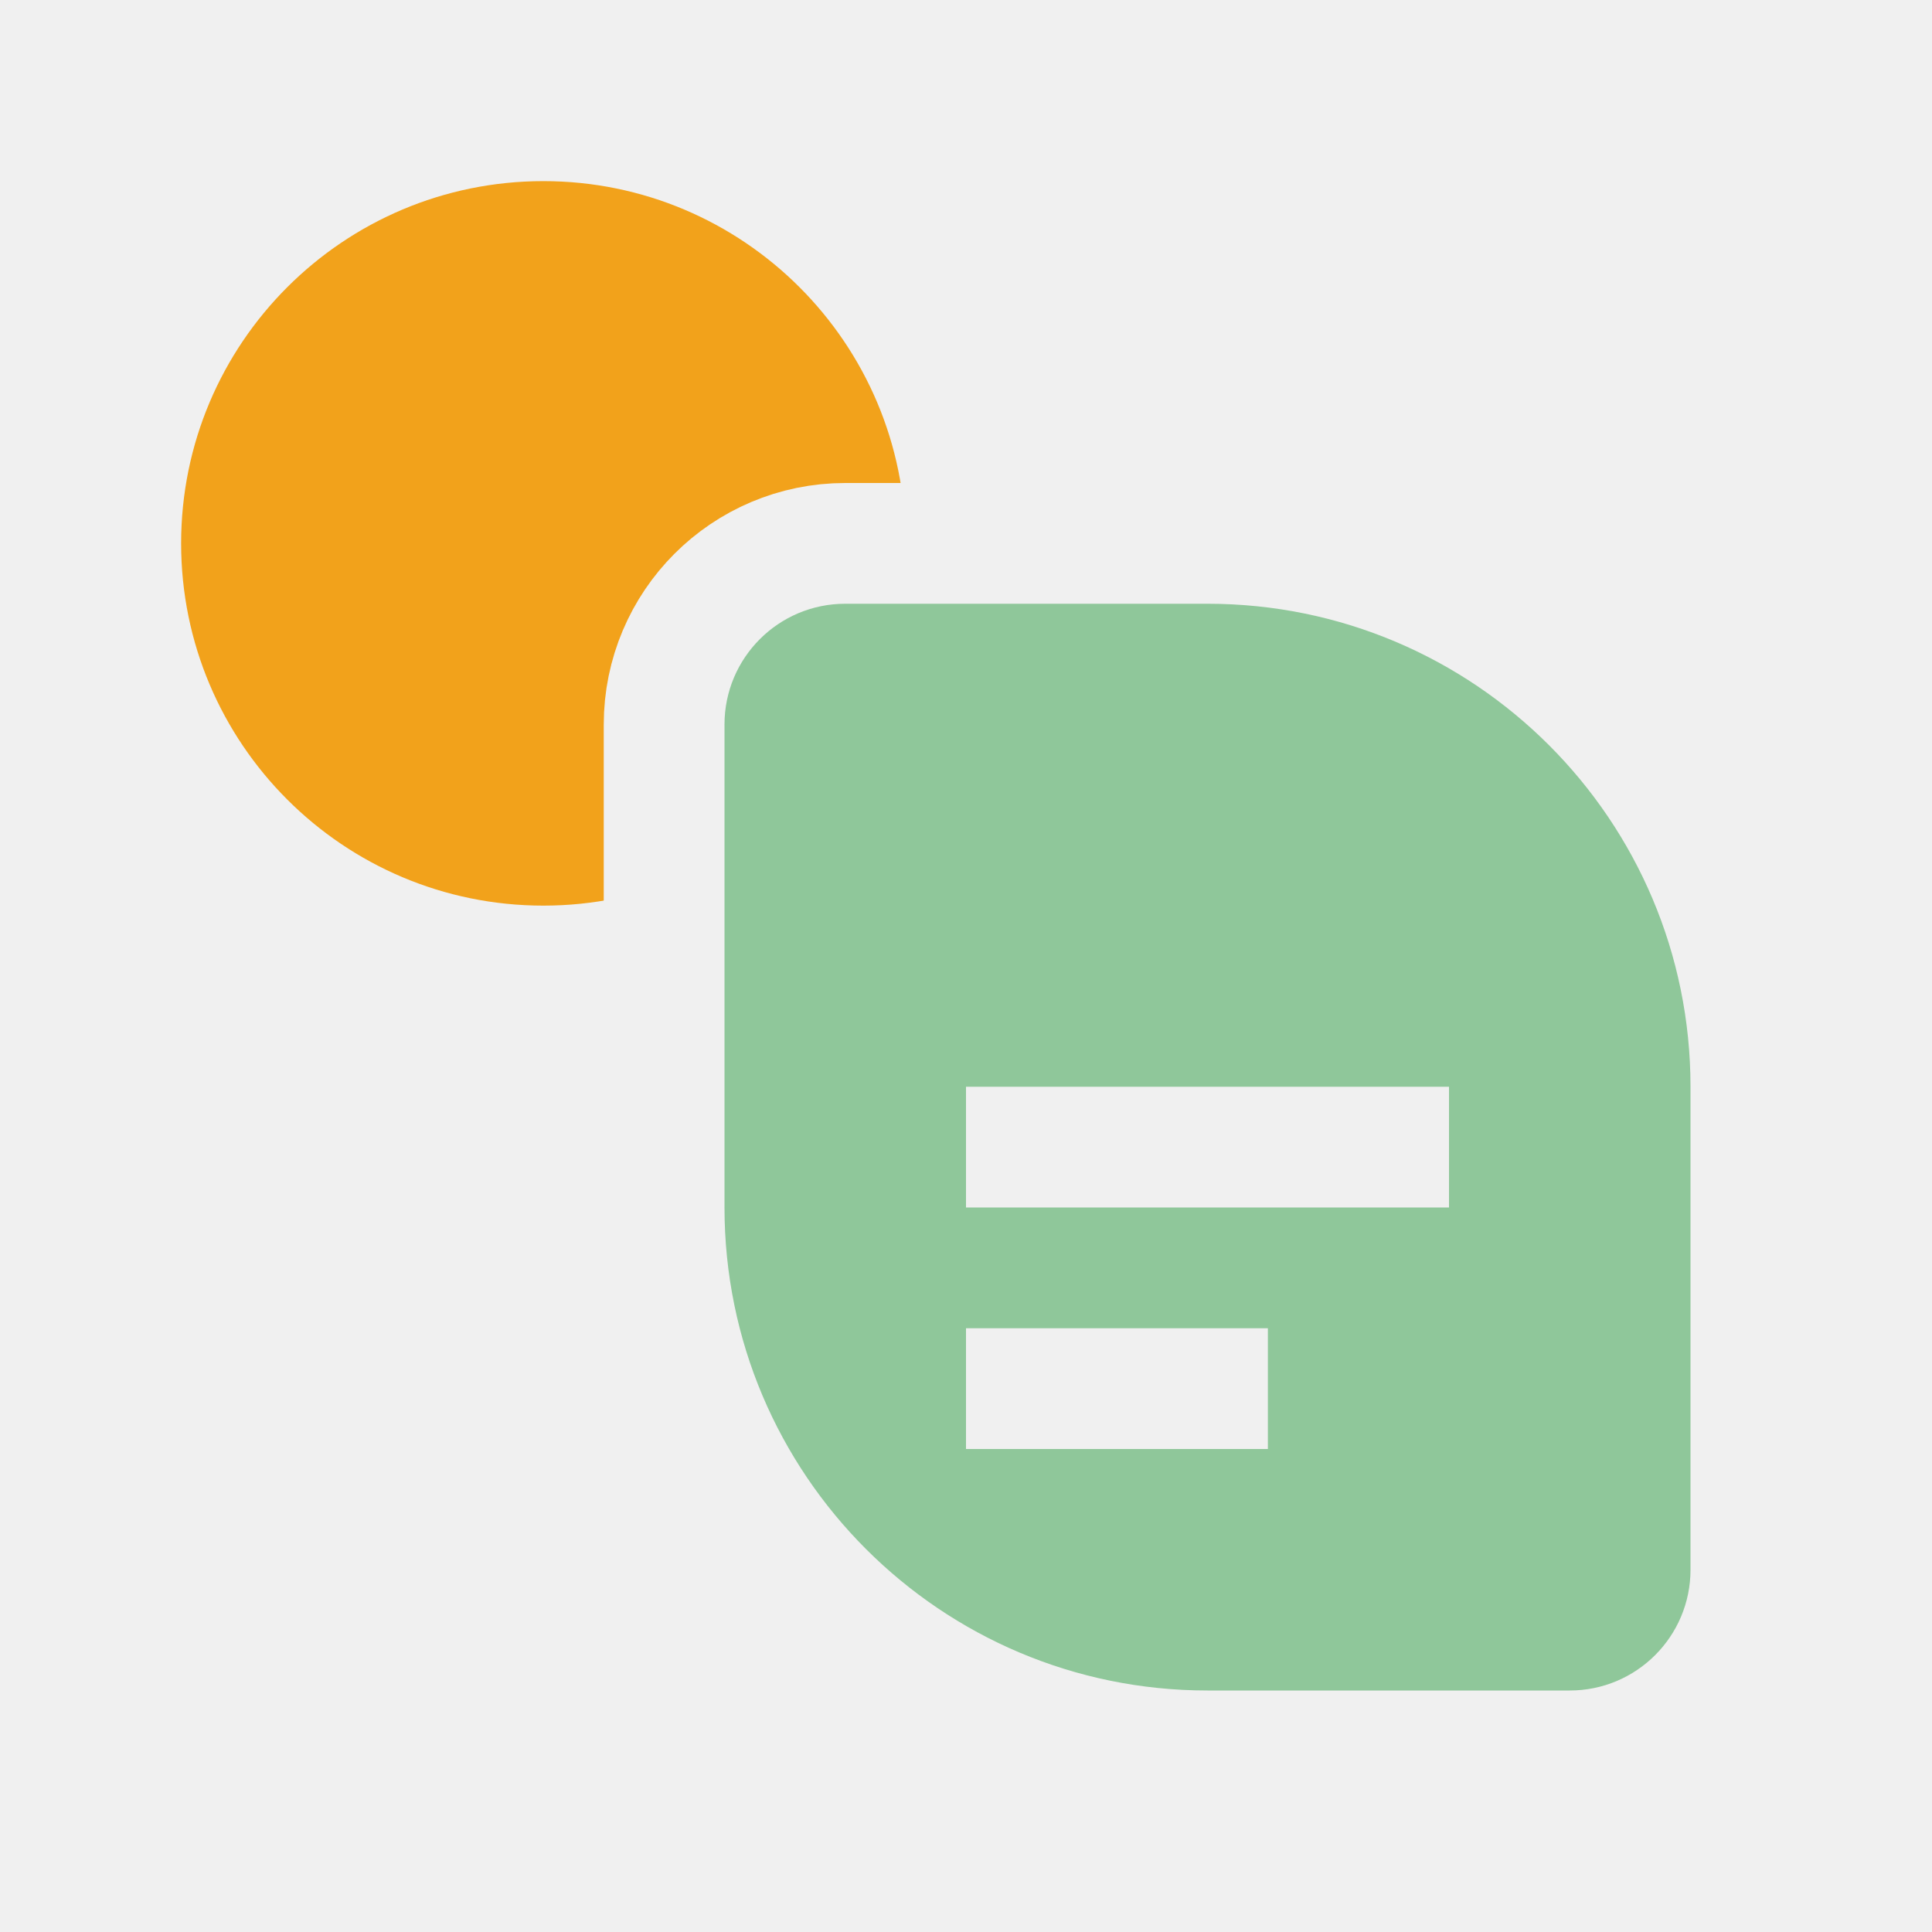
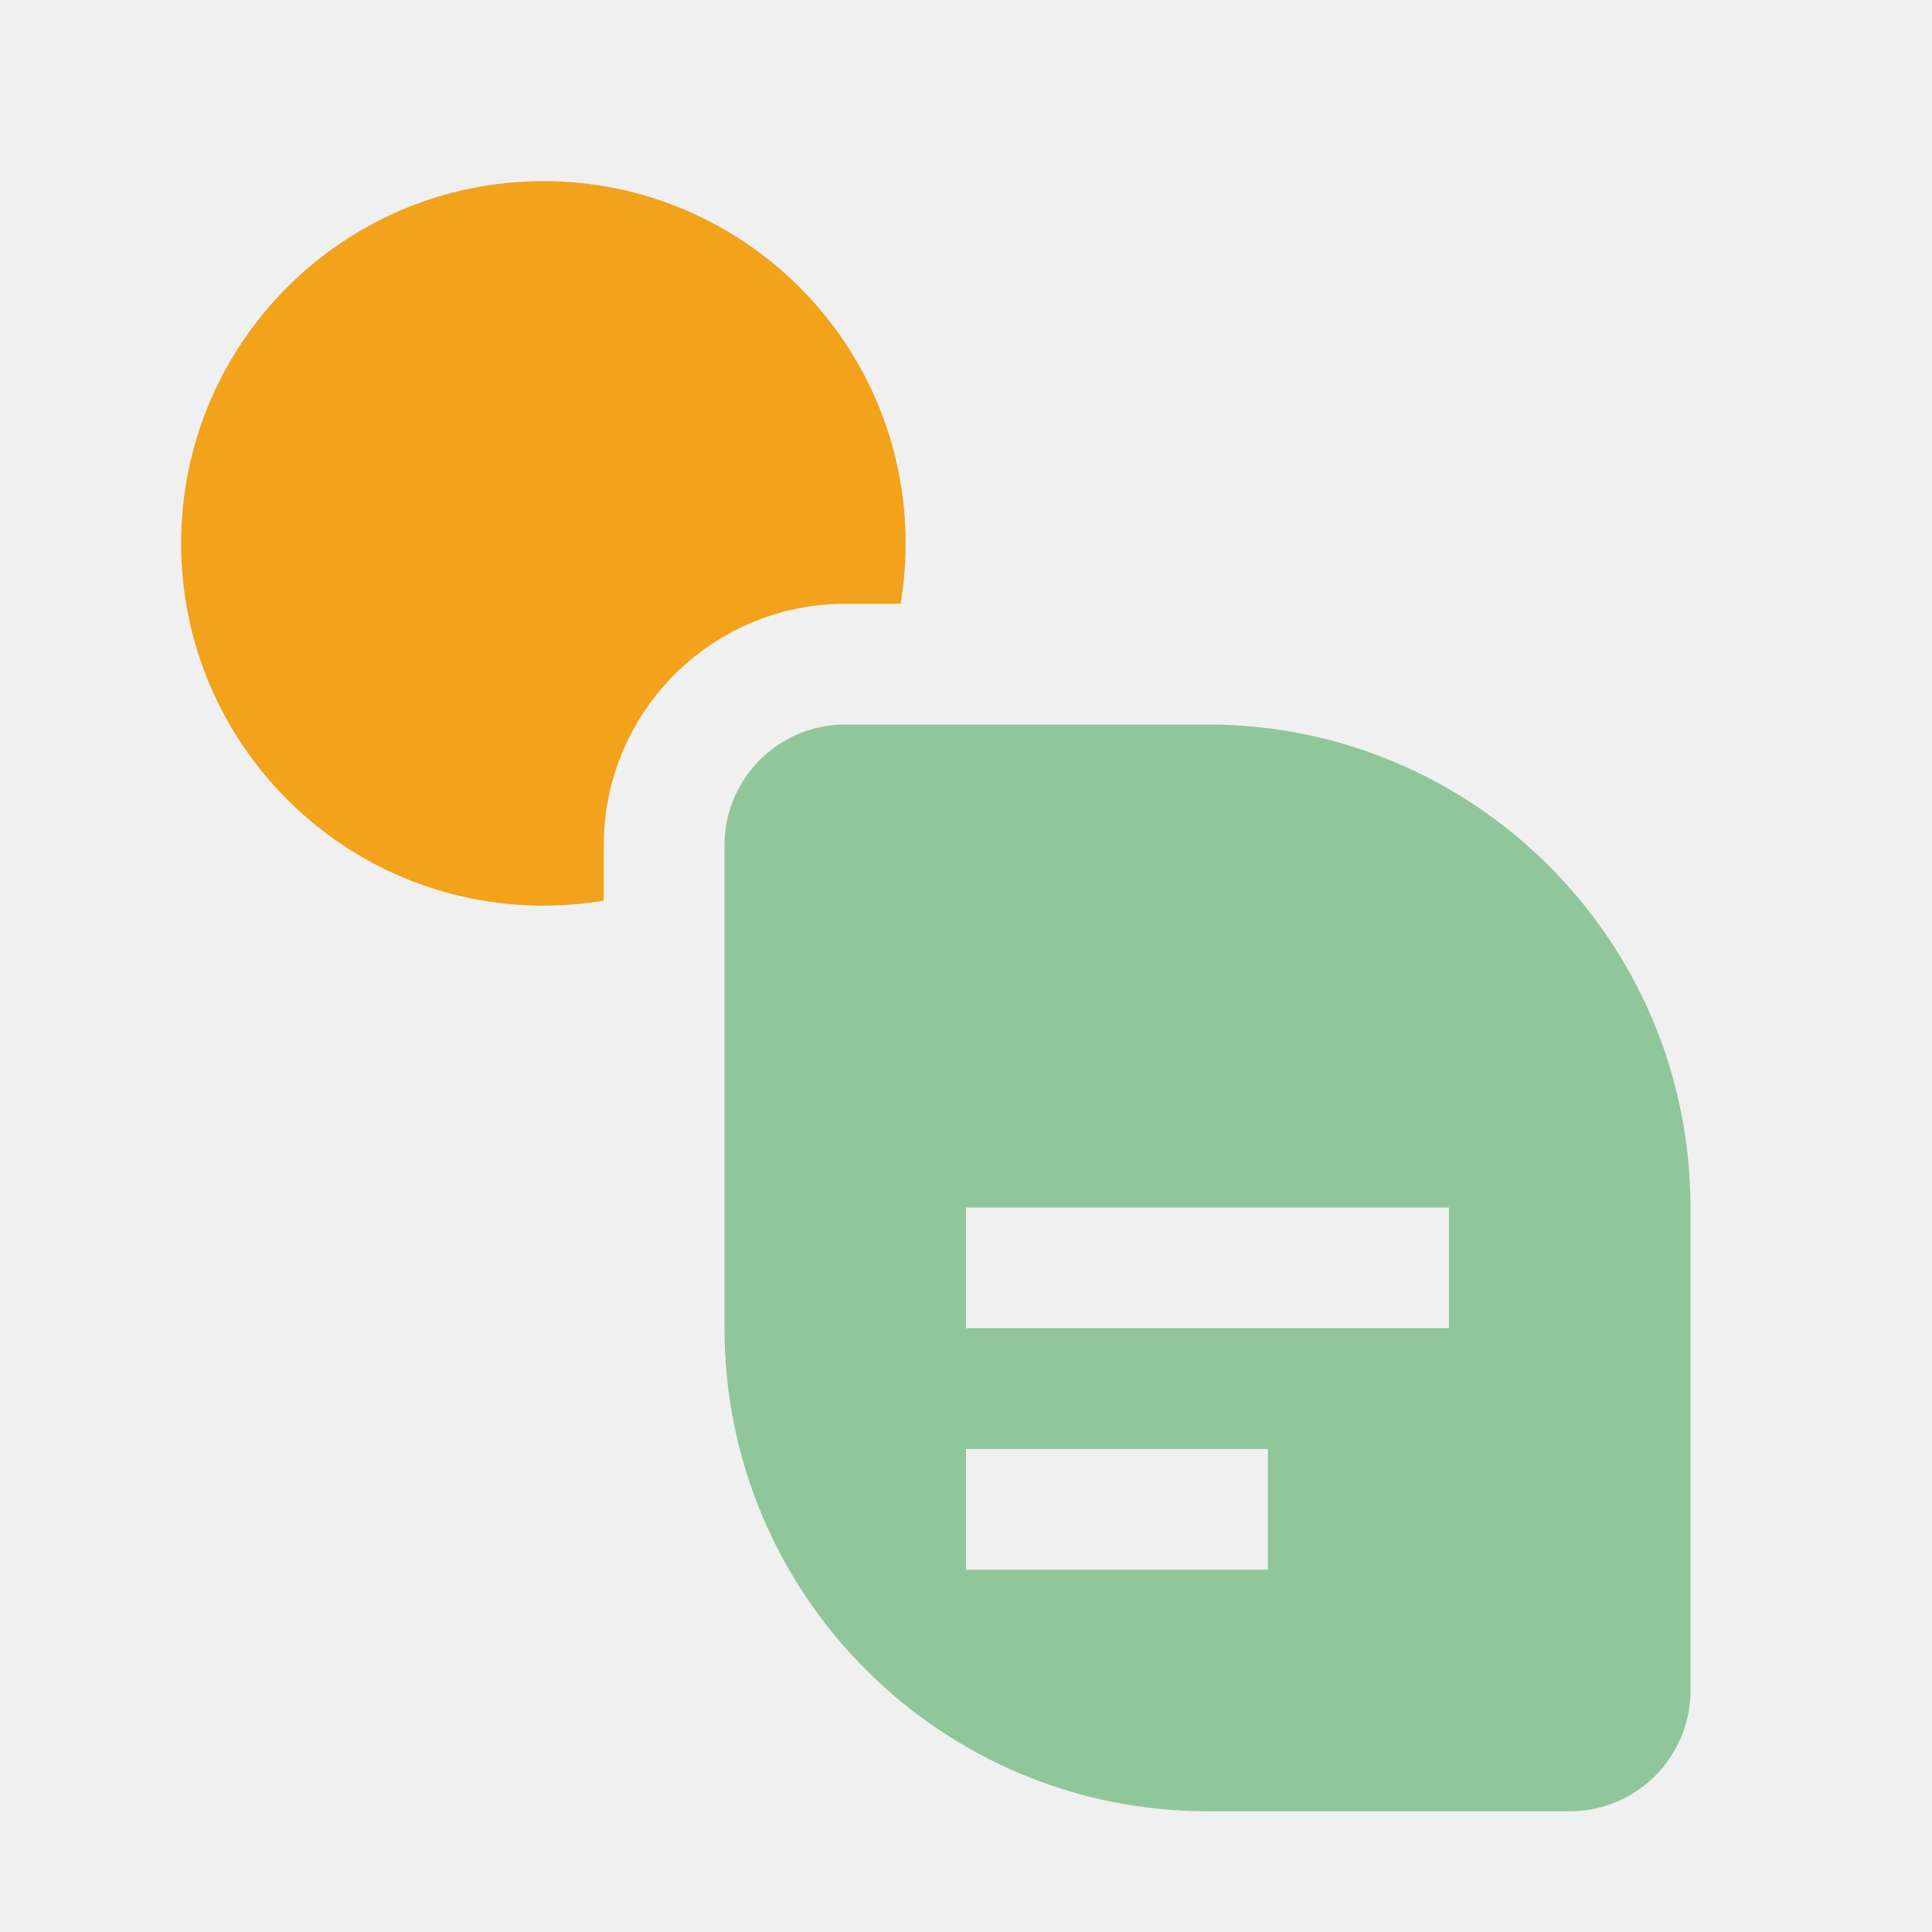
<svg xmlns="http://www.w3.org/2000/svg" viewBox="0 0 16 16" role="img" aria-label="Yidhan">
  <defs>
    <mask id="sd-sun" maskUnits="userSpaceOnUse" x="-10" y="-10" width="140" height="140">
      <rect x="-10" y="-10" width="140" height="140" fill="#fff" />
-       <path d="M7 5H10A4 4 0 0 1 14 9V13A1 1 0 0 1 13 14H10A4 4 0 0 1 6 10V6A1 1 0 0 1 7 5Z" fill="#000" stroke="#000" stroke-width="2" stroke-linejoin="round" />
+       <path d="M7 6H10A4 4 0 0 1 14 10V14A1 1 0 0 1 13 15H10A4 4 0 0 1 6 11V7A1 1 0 0 1 7 6Z" fill="#000" stroke="#000" stroke-width="2" stroke-linejoin="round" />
    </mask>
    <mask id="sd-leaf" maskUnits="userSpaceOnUse" x="-10" y="-10" width="140" height="140">
      <rect x="-10" y="-10" width="140" height="140" fill="#fff" />
      <g stroke="#000" stroke-width="1" stroke-linecap="butt">
-         <path d="M8 9.5H12" />
-         <path d="M8 11.5H10.5" />
+         <path d="M8 10.5H12" />
+         <path d="M8 12.5H10.5" />
      </g>
    </mask>
  </defs>
  <g mask="url(#sd-sun)">
    <circle cx="4.5" cy="4.5" r="3" fill="#F2A21B" />
  </g>
-   <path d="M7 5H10A4 4 0 0 1 14 9V13A1 1 0 0 1 13 14H10A4 4 0 0 1 6 10V6A1 1 0 0 1 7 5Z" fill="#8FC79A" mask="url(#sd-leaf)" />
+   <path d="M7 6H10A4 4 0 0 1 14 10V14A1 1 0 0 1 13 15H10A4 4 0 0 1 6 11V7A1 1 0 0 1 7 6Z" fill="#8FC79A" mask="url(#sd-leaf)" />
</svg>
